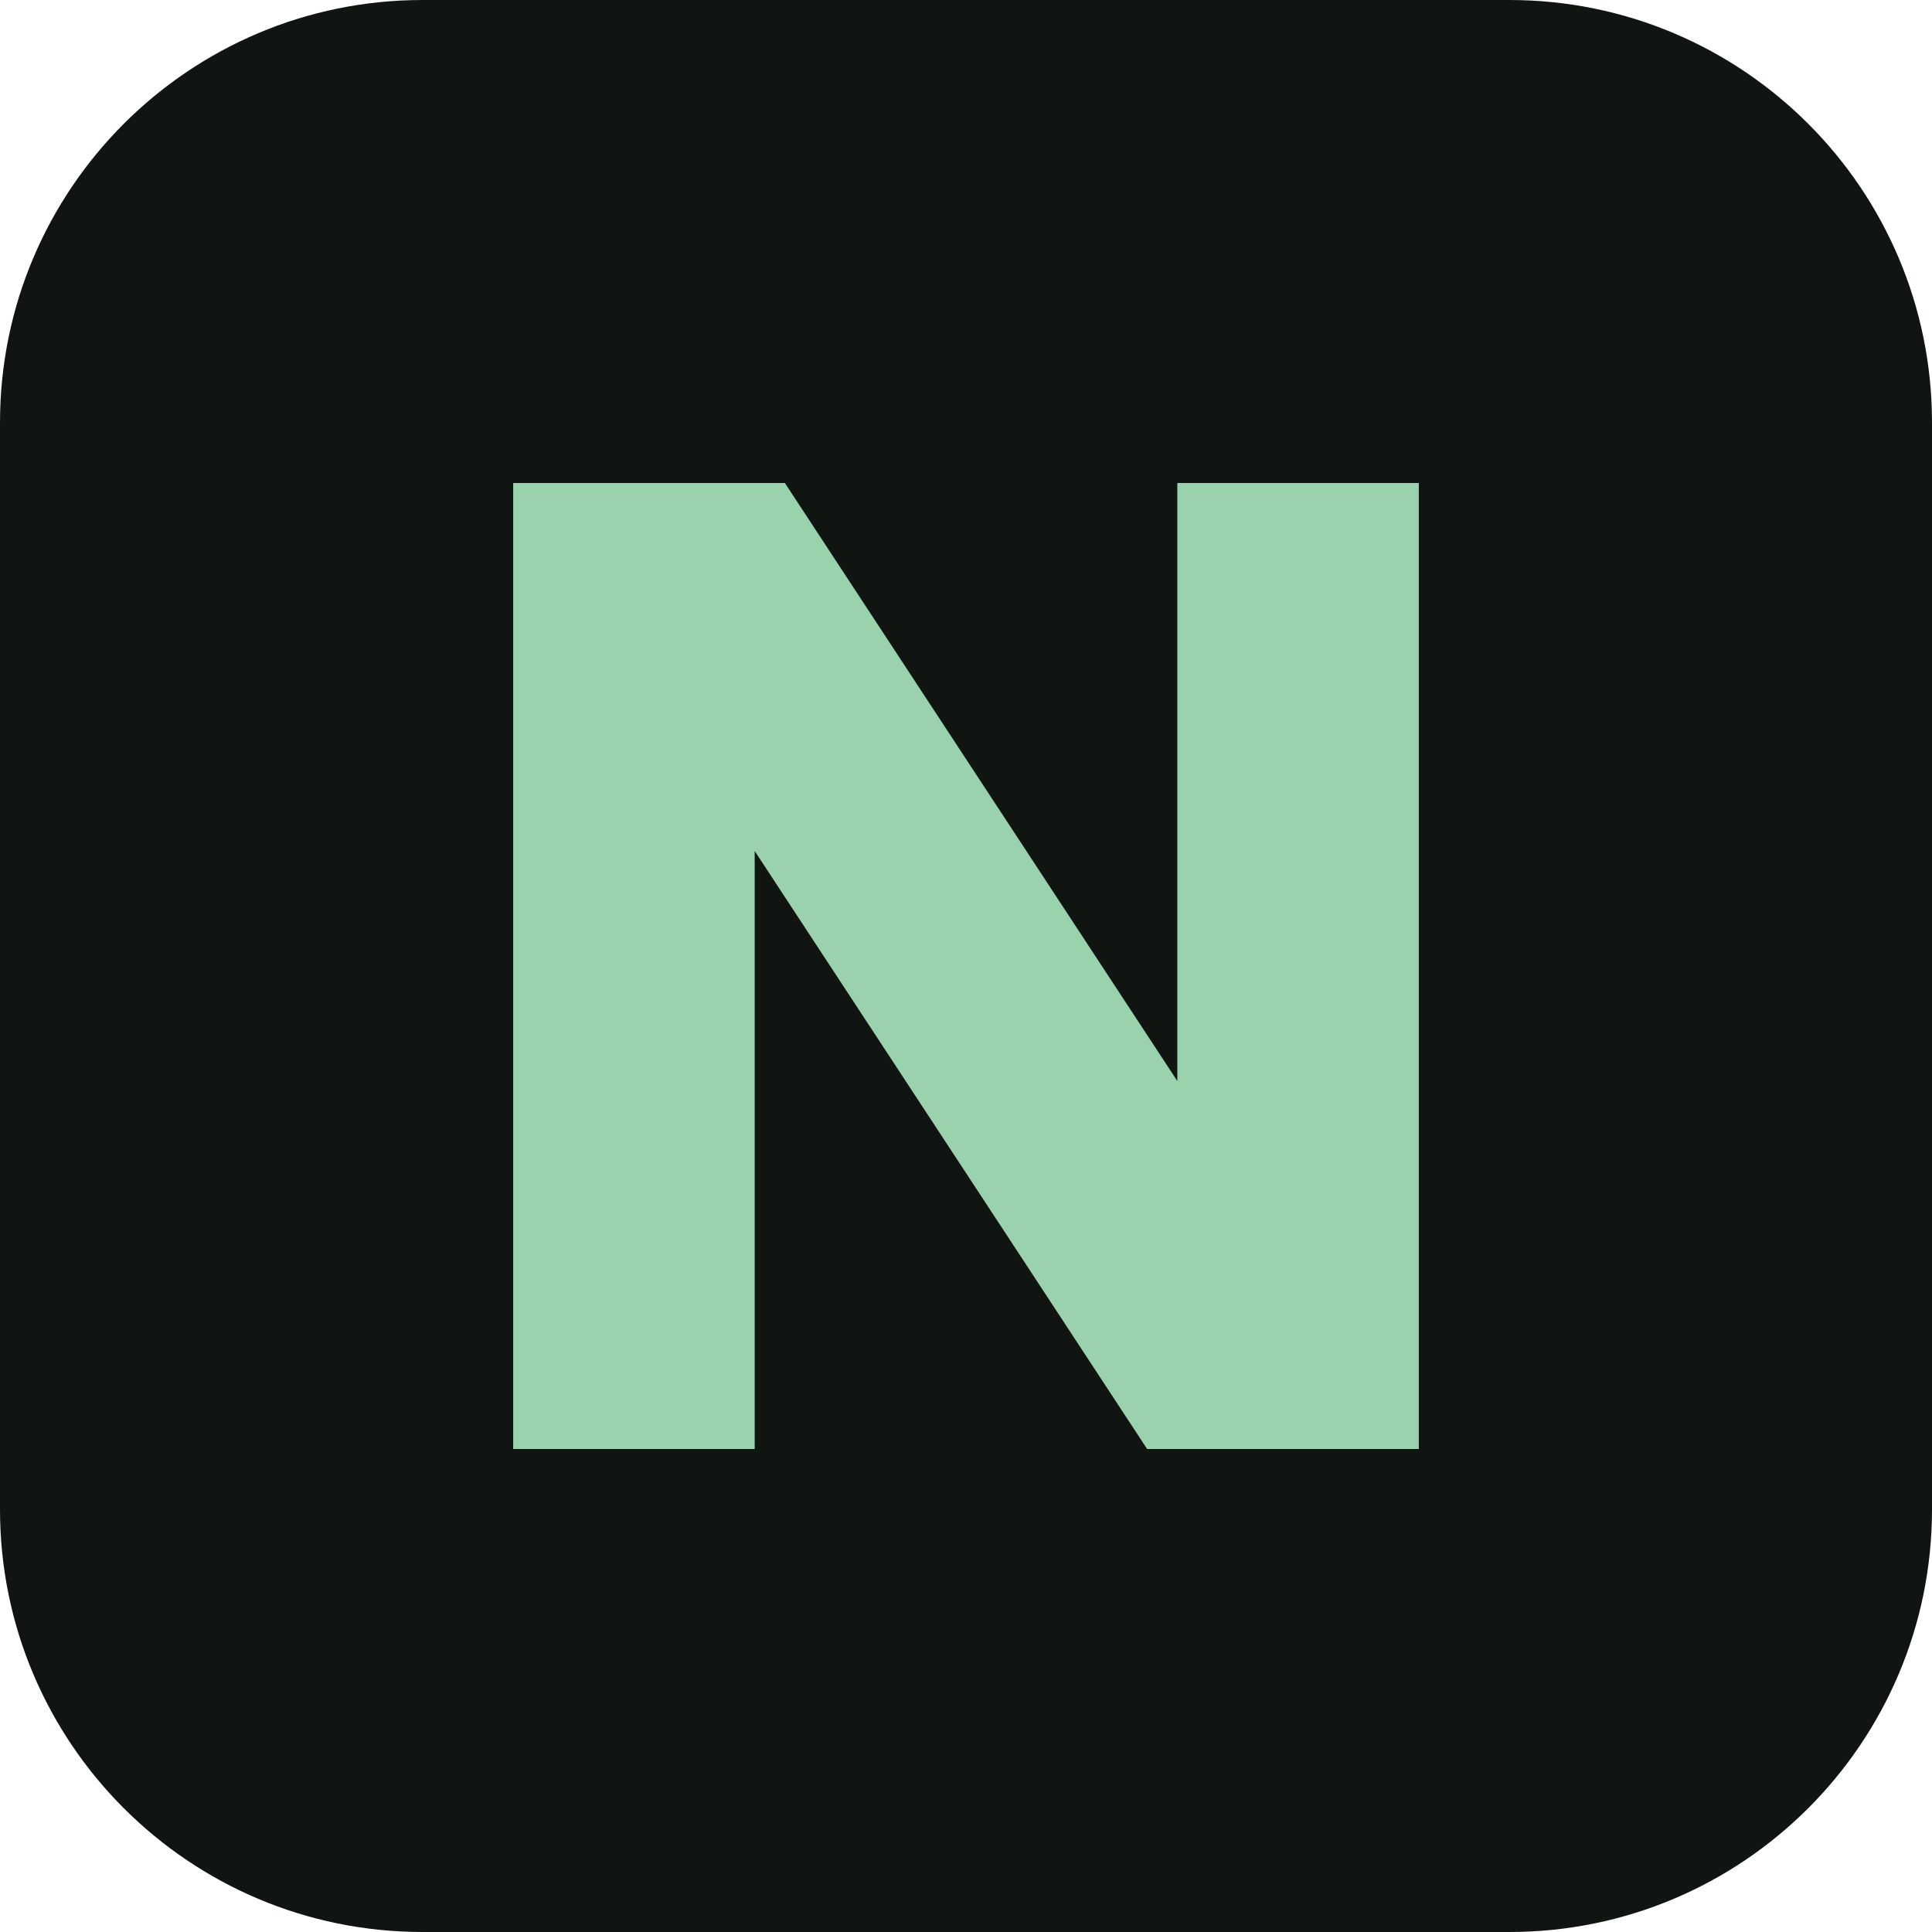
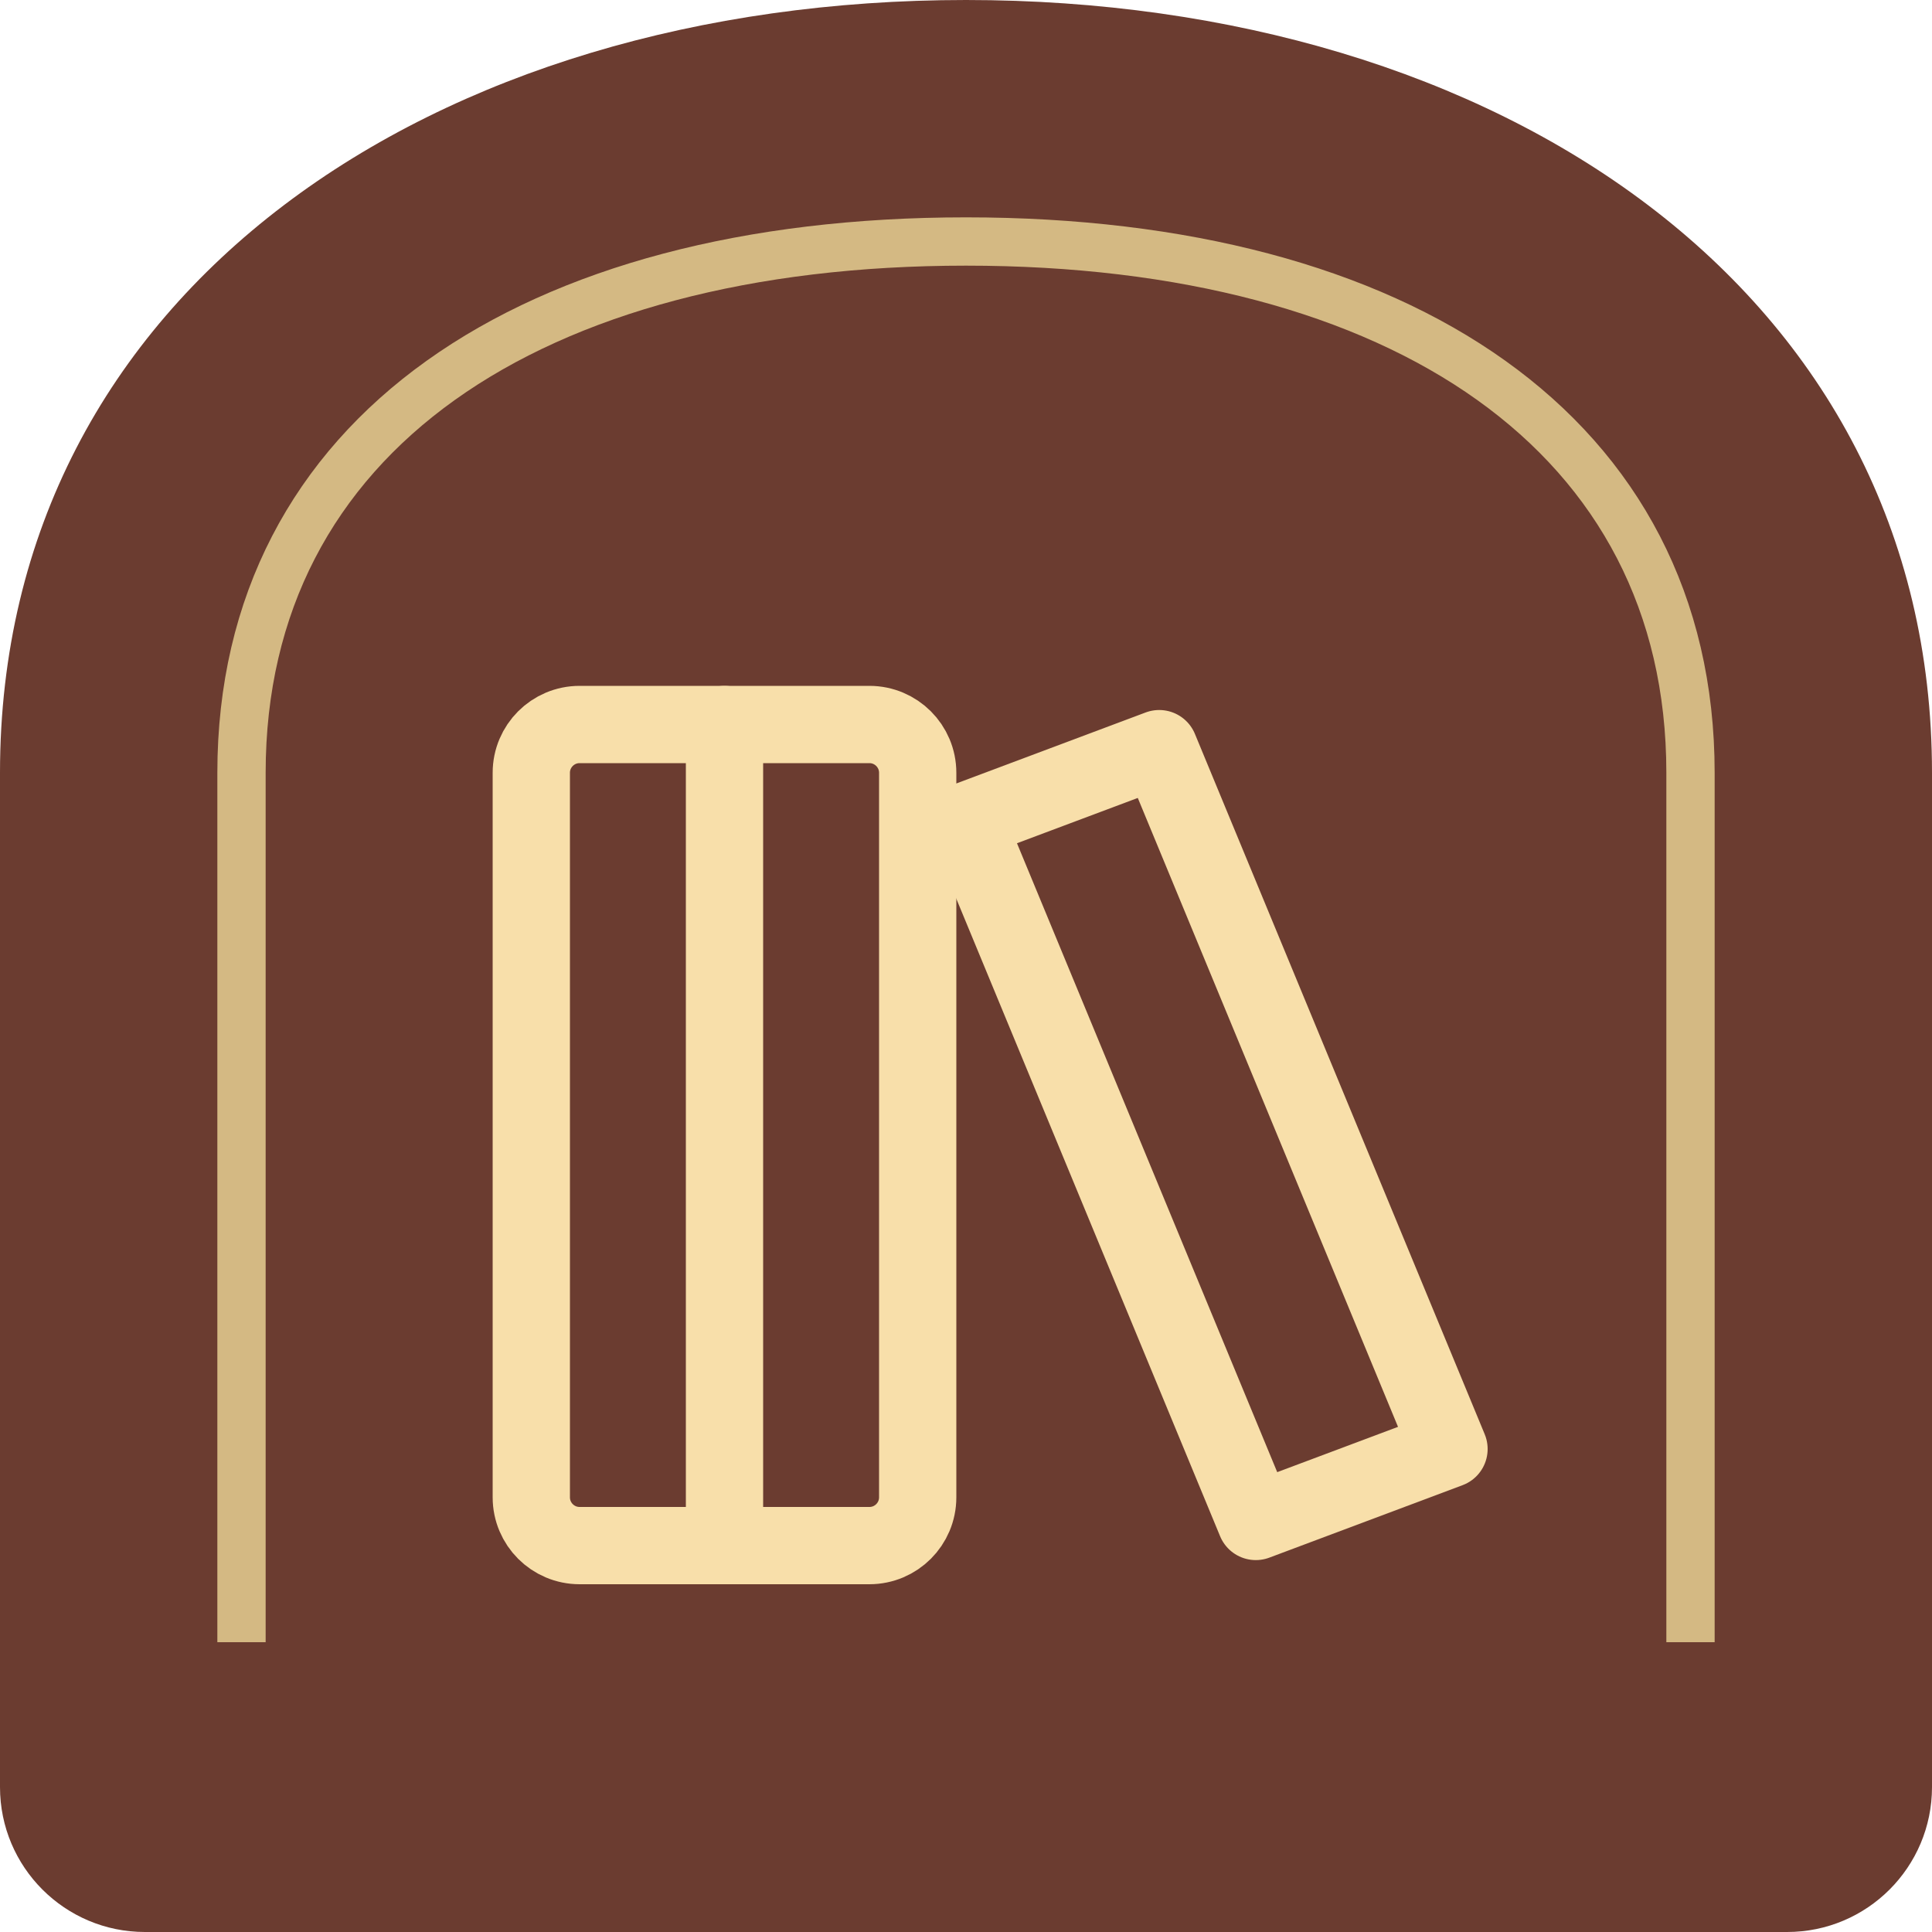
- <svg xmlns="http://www.w3.org/2000/svg" viewBox="0 0 64 64">
-   <rect width="64" height="64" rx="14" fill="#111512" />
-   <path d="M17 16h9l21 32h-9L17 16Zm0 0h8v32h-8V16Zm30 0v32h-8V16h8Z" fill="#9bd2ae" />
+ <svg xmlns="http://www.w3.org/2000/svg" viewBox="0 0 40 40">
+   <path fill="#6b3c30" d="M0 16C0 6 9 0 20 0s20 6 20 16v21a3 3 0 0 1-3 3H3a3 3 0 0 1-3-3z" />
+   <path fill="none" stroke="#d4b983" d="M5 34V16C5 9 11 5 20 5s15 4 15 11v18" />
+   <g fill="none" stroke="#f8dfaa" stroke-linecap="round" stroke-linejoin="round" stroke-width="1.6">
+     <rect x="11" y="15" width="8" height="17" rx="1" />
+     <path d="M15 15v17m5-15 4-1.5L30 30l-4 1.5z" />
+   </g>
</svg>
